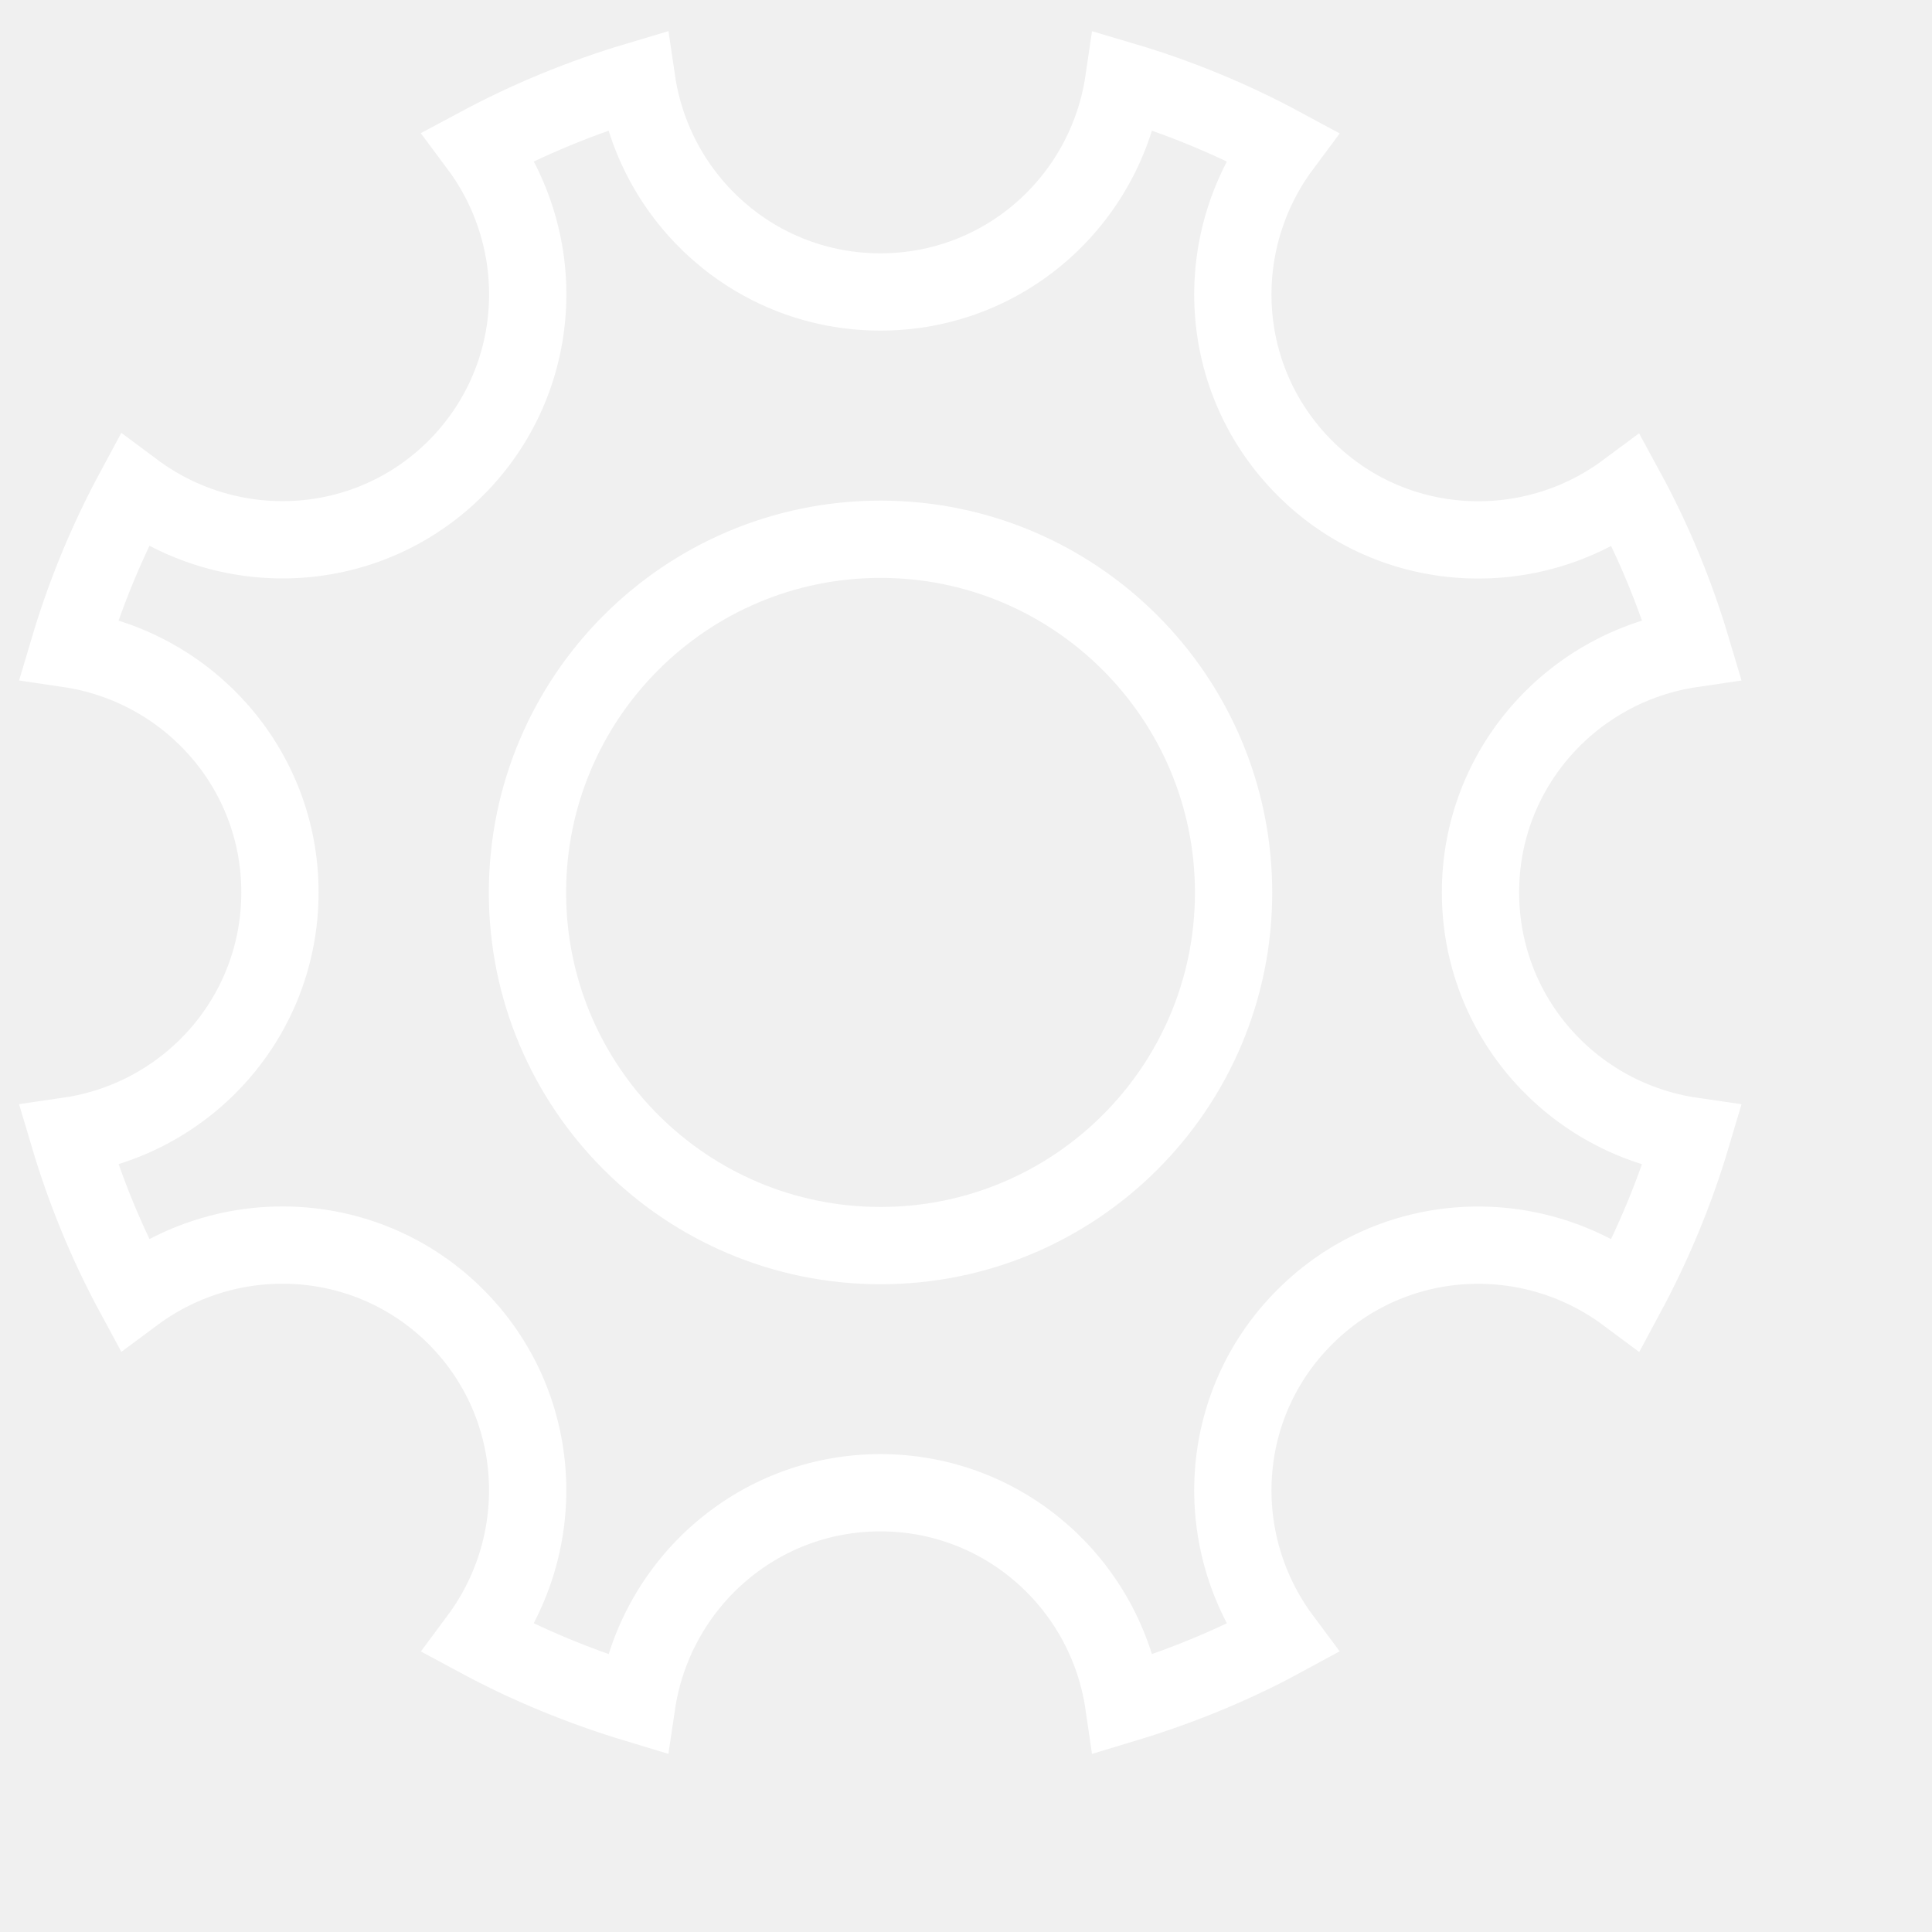
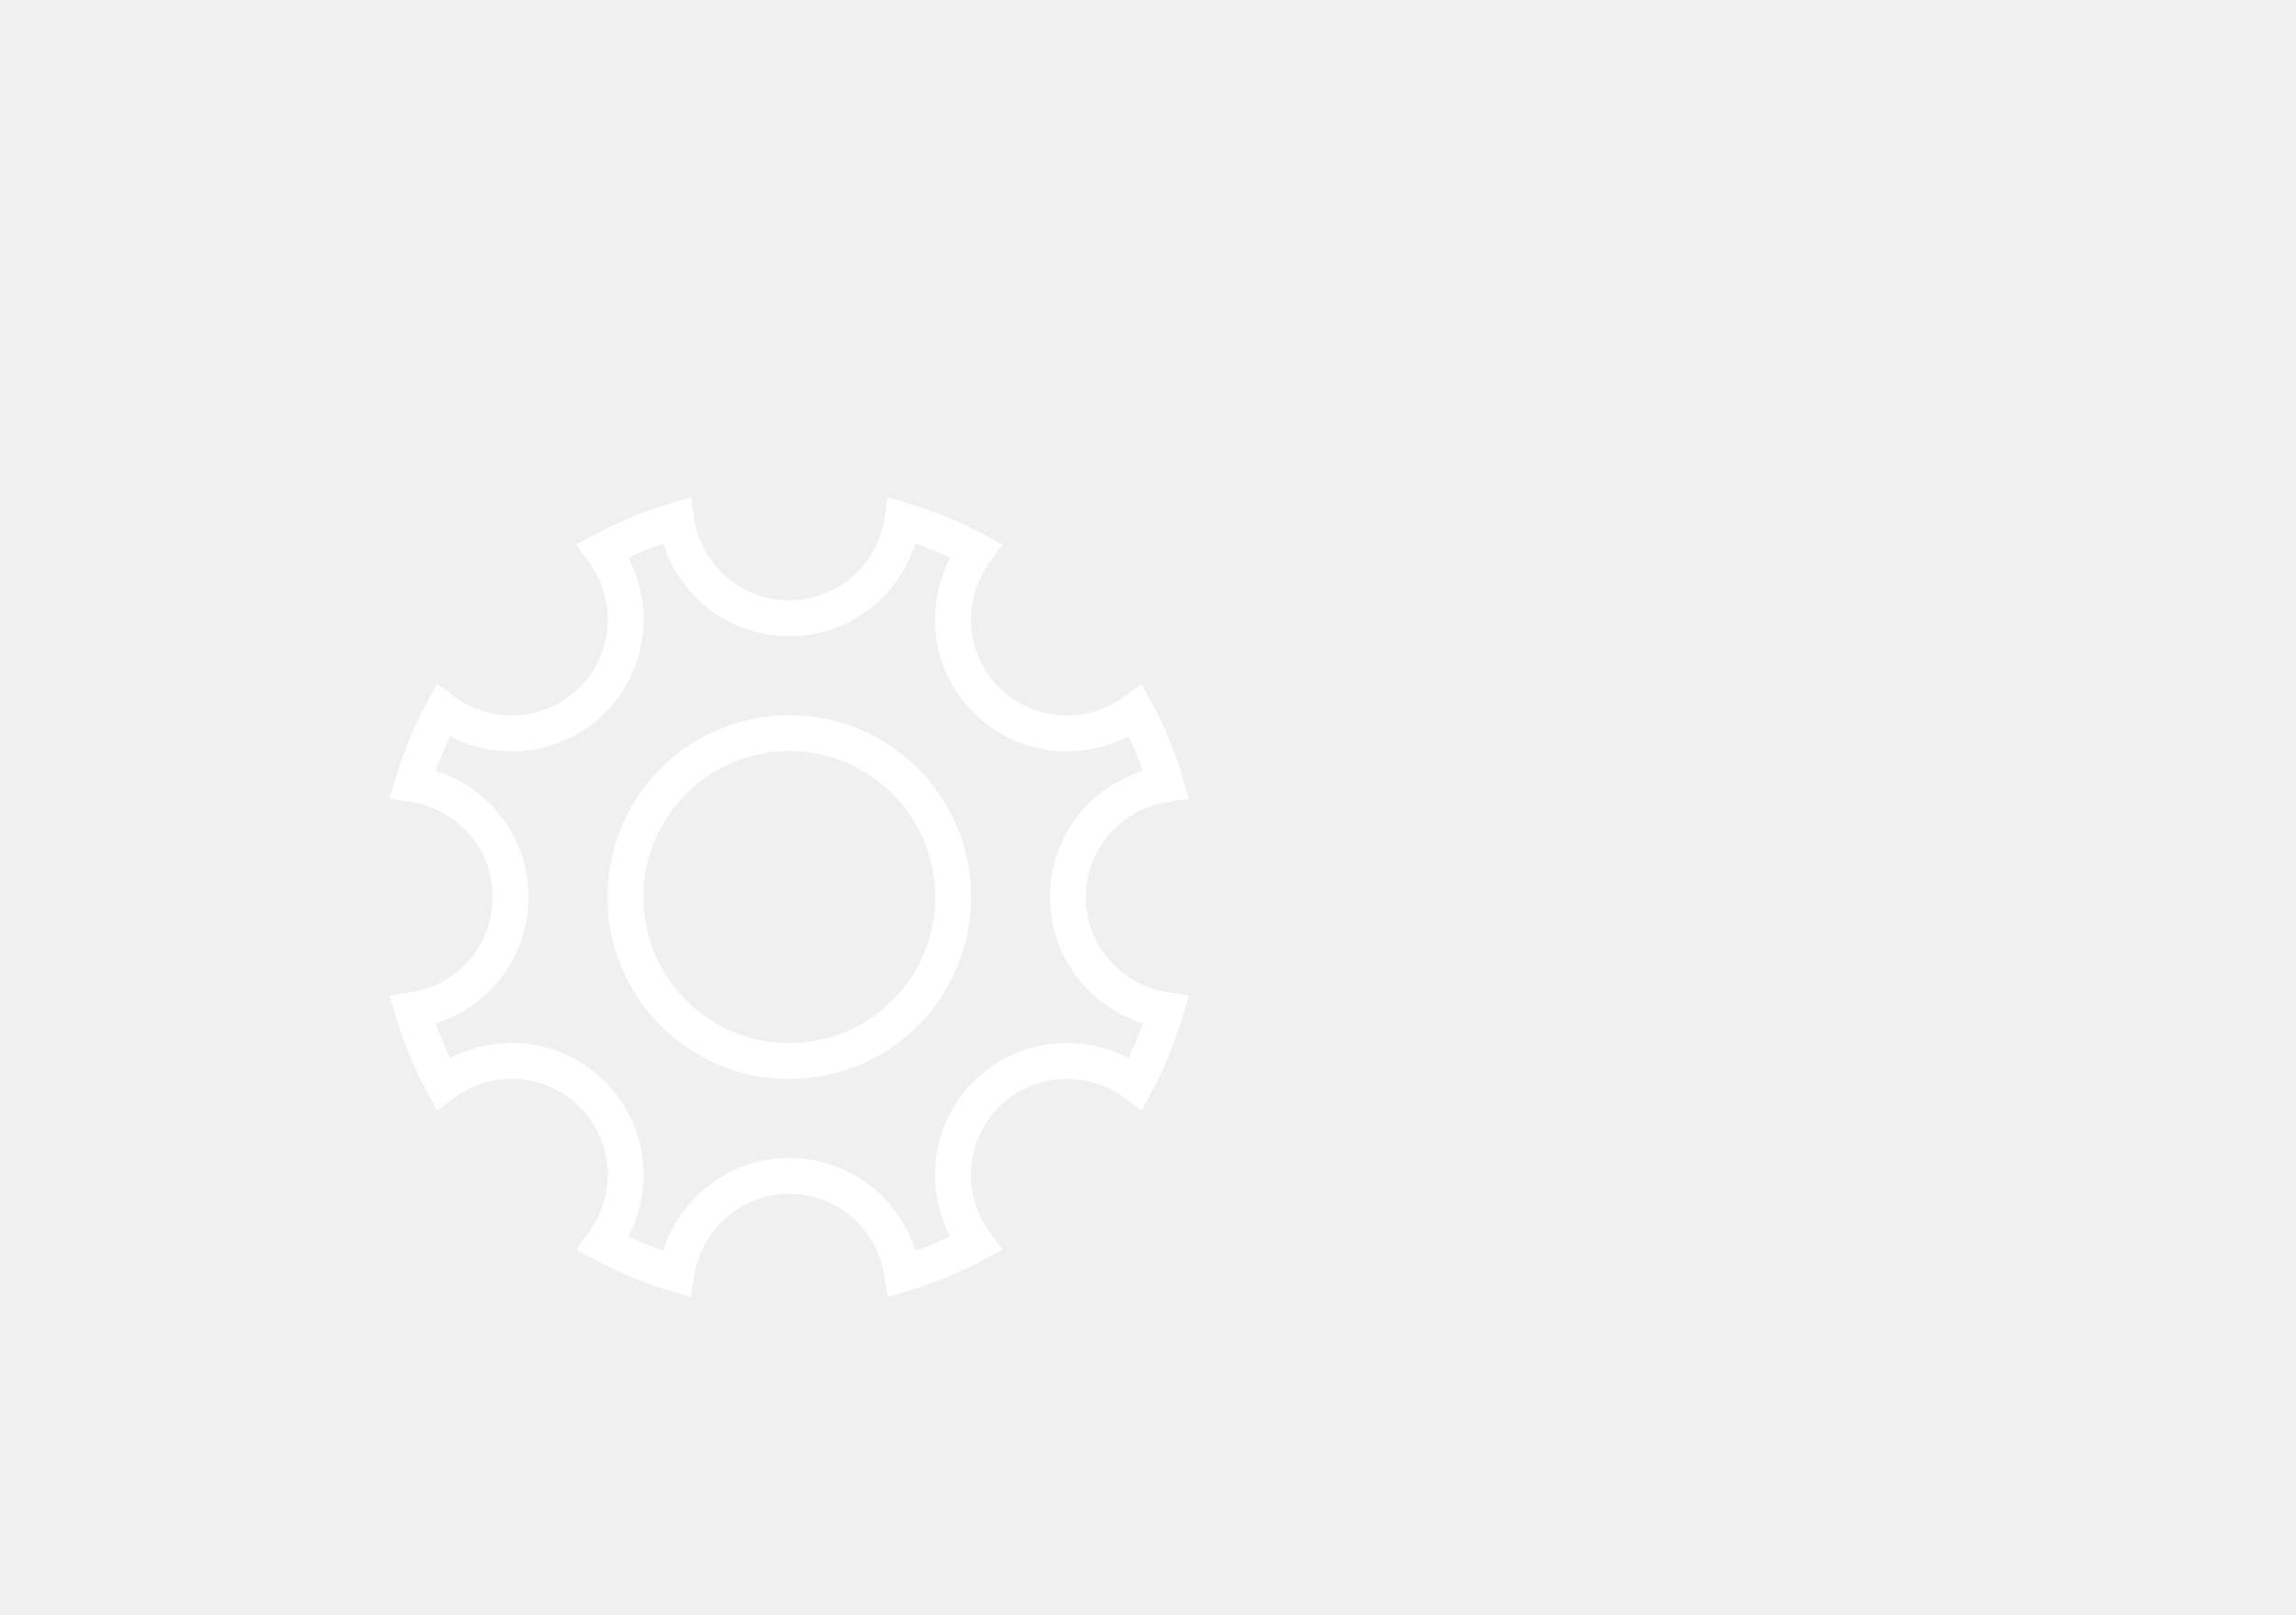
- <svg xmlns="http://www.w3.org/2000/svg" width="25" height="25" id="svg3873" version="1.1">
-   <defs id="defs3875" />
-   <g id="layer1" transform="translate(-93.91654,-110.584)">
-     <path style="fill:none;stroke:#ffffff;stroke-width:1;stroke-miterlimit:4;stroke-dasharray:none" d="m 113.074,122.13 c 0,-1.606 1.19,-2.924 2.734,-3.151 -0.213,-0.715 -0.496,-1.399 -0.846,-2.043 -1.252,0.931 -3.027,0.841 -4.161,-0.295 -1.14,-1.139 -1.228,-2.911 -0.295,-4.165 -0.645,-0.348 -1.33,-0.632 -2.048,-0.845 -0.227,1.544 -1.542,2.731 -3.149,2.731 -1.608,0 -2.925,-1.187 -3.153,-2.731 -0.714,0.213 -1.399,0.496 -2.047,0.843 0.934,1.254 0.843,3.027 -0.293,4.166 -1.137,1.136 -2.91,1.226 -4.164,0.292 -0.349,0.648 -0.632,1.33 -0.845,2.047 1.543,0.228 2.732,1.545 2.732,3.151 0,1.61 -1.188,2.928 -2.732,3.153 0.213,0.715 0.495,1.401 0.845,2.048 1.254,-0.932 3.027,-0.843 4.164,0.292 1.136,1.137 1.225,2.911 0.293,4.165 0.648,0.349 1.332,0.629 2.047,0.845 0.229,-1.542 1.545,-2.733 3.153,-2.733 1.607,0 2.924,1.191 3.149,2.733 0.715,-0.216 1.403,-0.495 2.048,-0.845 -0.933,-1.253 -0.845,-3.027 0.295,-4.163 1.136,-1.136 2.909,-1.225 4.161,-0.293 0.349,-0.649 0.633,-1.332 0.846,-2.048 -1.545,-0.225 -2.734,-1.544 -2.734,-3.153 z m -7.763,4.572 c -2.524,0 -4.569,-2.047 -4.569,-4.568 0,-2.524 2.045,-4.572 4.569,-4.572 2.521,0 4.568,2.048 4.568,4.572 0,2.523 -2.047,4.568 -4.568,4.568 z" id="path3715" />
+ <svg xmlns="http://www.w3.org/2000/svg" version="1.1" id="svg3873" x="0px" y="0px" width="64" height="45" viewBox="-7 0 64 45" enable-background="new -7 0 64 50" xml:space="preserve">
+   <defs id="defs3624" />
+   <g id="layer1" transform="translate(-93.91654,-90.58403)">
+     <path id="path3715" d="m 116.683,115.583 c 0,-1.606 1.189,-2.925 2.734,-3.151 -0.212,-0.715 -0.496,-1.4 -0.845,-2.043 -1.252,0.93 -3.027,0.84 -4.161,-0.297 -1.14,-1.137 -1.228,-2.91 -0.295,-4.164 -0.646,-0.348 -1.331,-0.631 -2.048,-0.844 -0.227,1.543 -1.543,2.73 -3.149,2.73 -1.608,0 -2.925,-1.188 -3.153,-2.73 -0.714,0.213 -1.399,0.496 -2.046,0.844 0.934,1.254 0.843,3.027 -0.293,4.164 -1.137,1.137 -2.91,1.227 -4.165,0.293 -0.349,0.646 -0.631,1.33 -0.844,2.047 1.543,0.227 2.732,1.545 2.732,3.151 0,1.61 -1.188,2.926 -2.732,3.153 0.213,0.715 0.495,1.4 0.844,2.049 1.254,-0.934 3.027,-0.844 4.165,0.291 1.136,1.137 1.225,2.91 0.293,4.164 0.647,0.35 1.332,0.629 2.046,0.844 0.229,-1.541 1.545,-2.732 3.153,-2.732 1.606,0 2.924,1.191 3.149,2.732 0.715,-0.215 1.402,-0.494 2.048,-0.844 -0.933,-1.254 -0.845,-3.027 0.295,-4.164 1.136,-1.135 2.909,-1.225 4.161,-0.291 0.349,-0.65 0.633,-1.332 0.845,-2.049 -1.545,-0.227 -2.734,-1.544 -2.734,-3.153 z m -7.764,4.57 c -2.524,0 -4.569,-2.047 -4.569,-4.569 0,-2.524 2.045,-4.571 4.569,-4.571 2.521,0 4.568,2.047 4.568,4.571 0,2.524 -2.047,4.569 -4.568,4.569 z" style="fill:none;stroke:#ffffff" />
  </g>
</svg>
